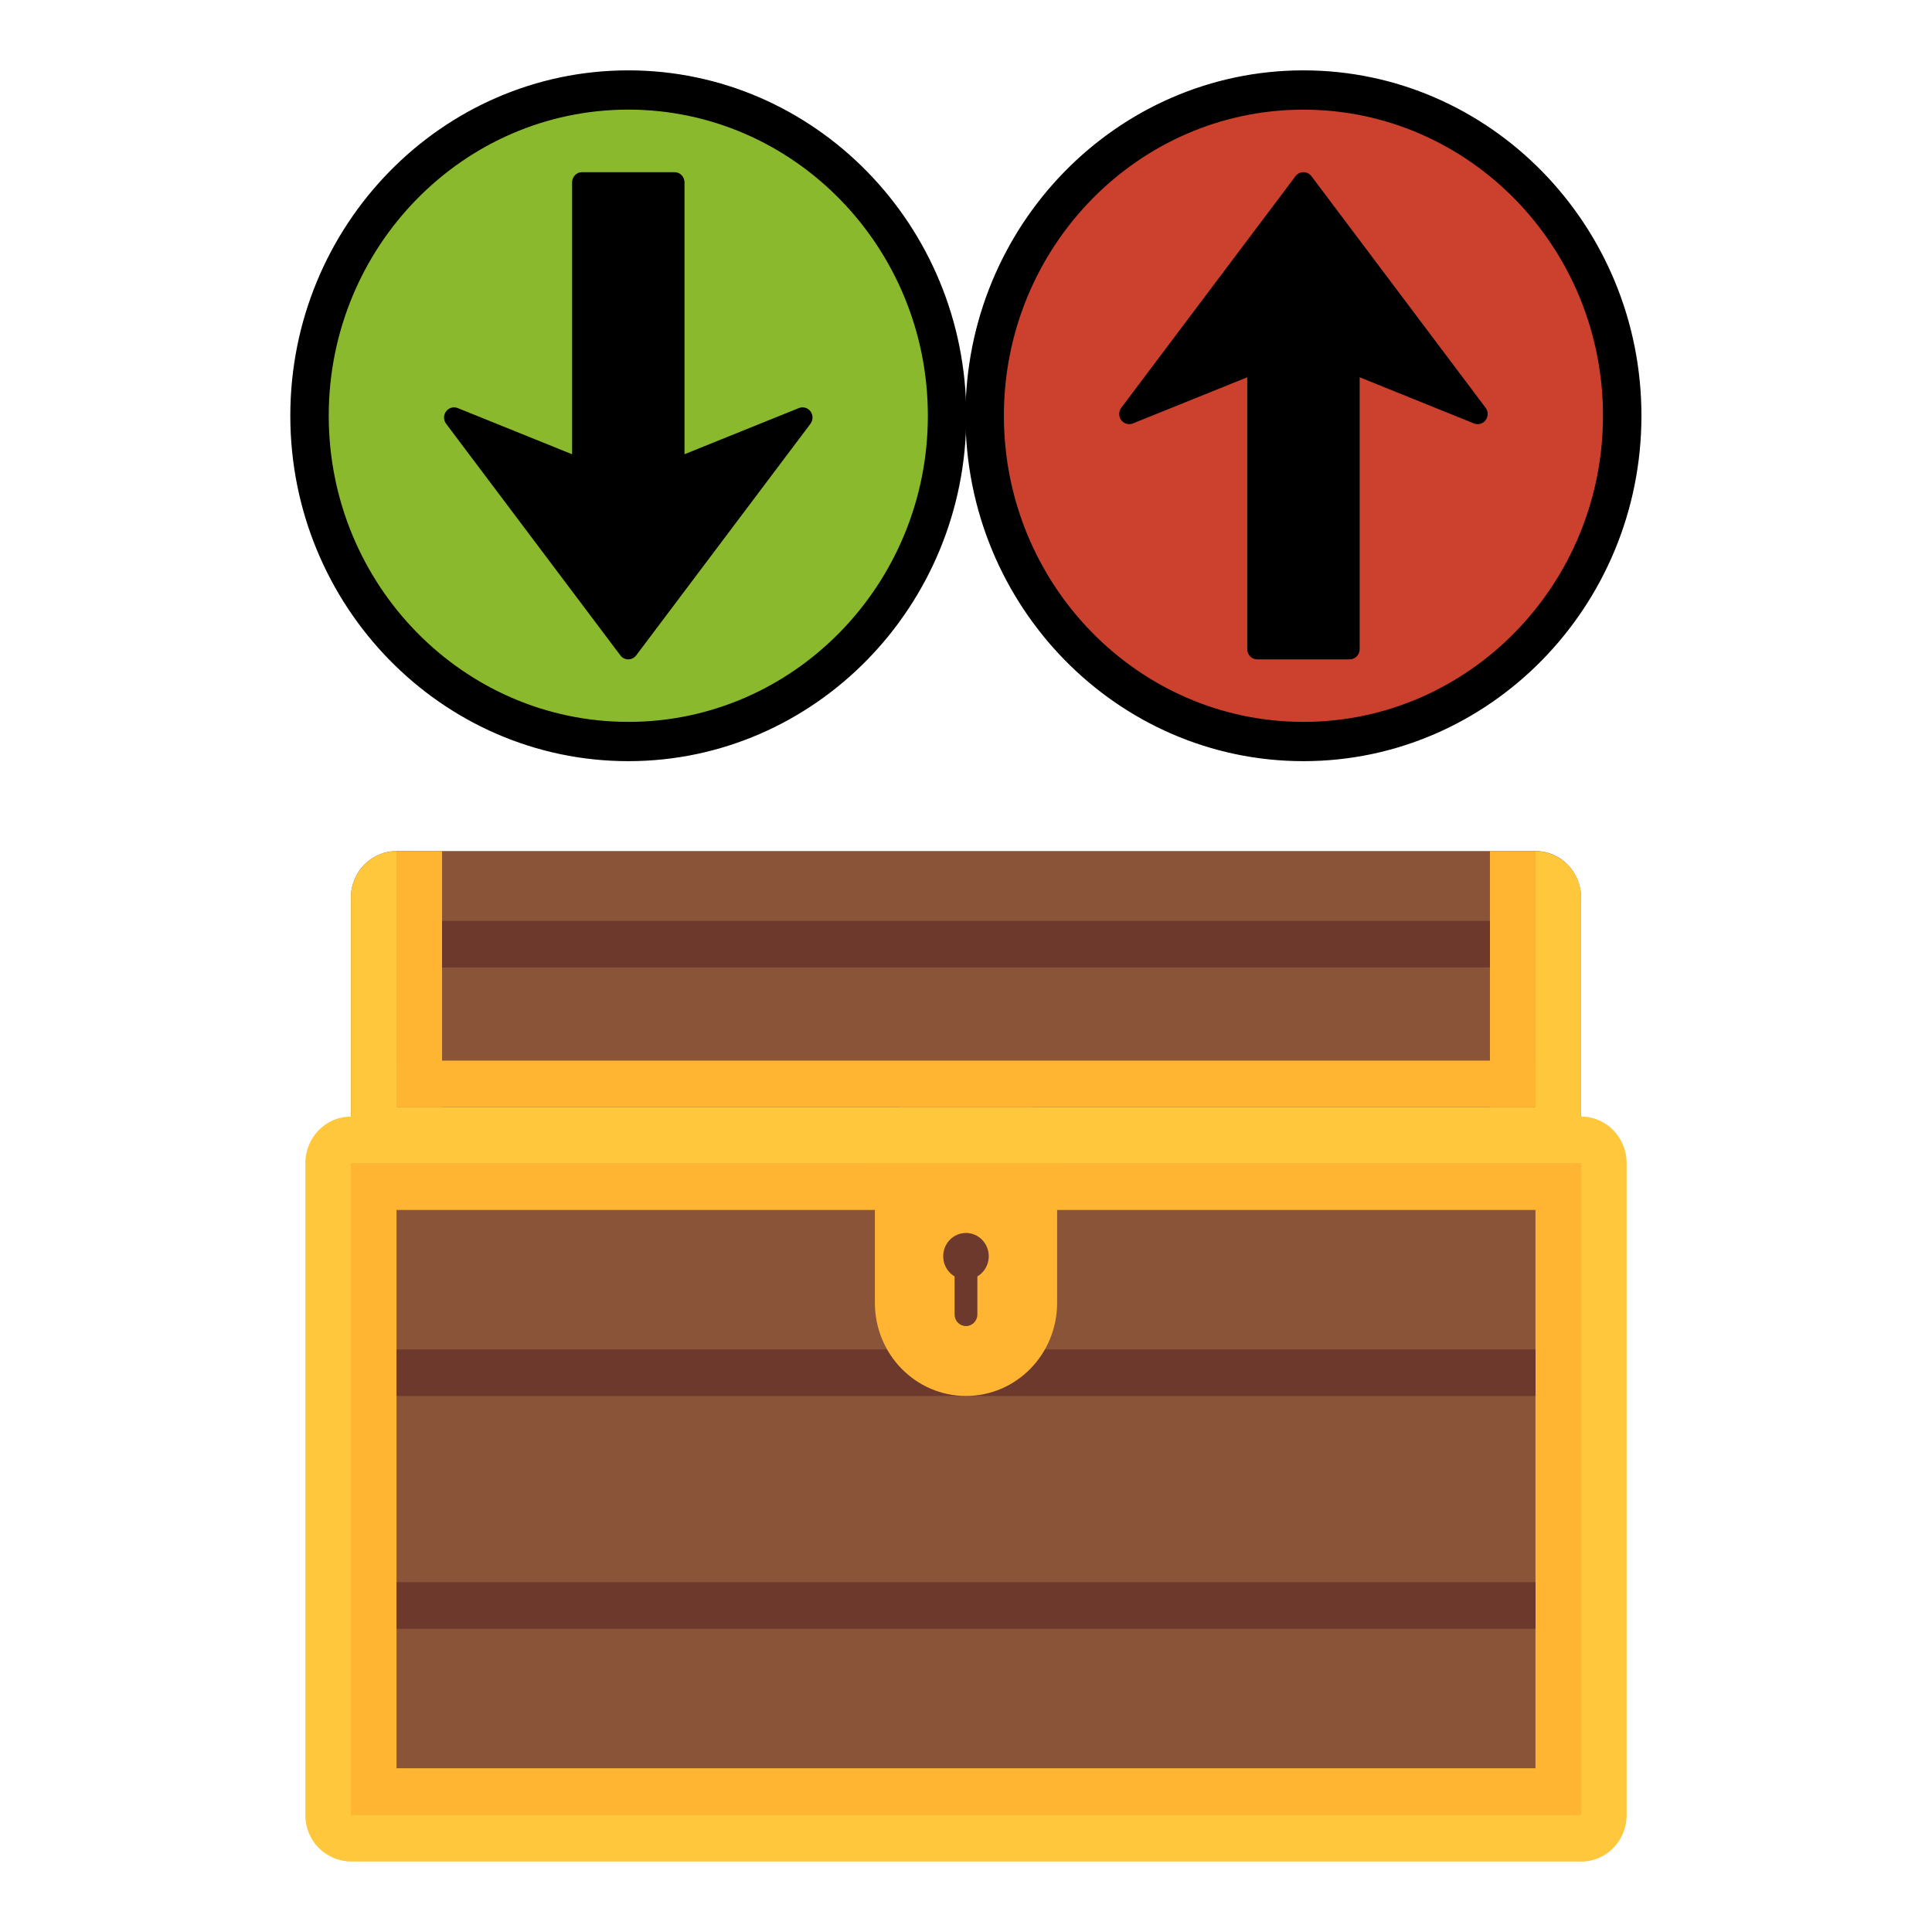
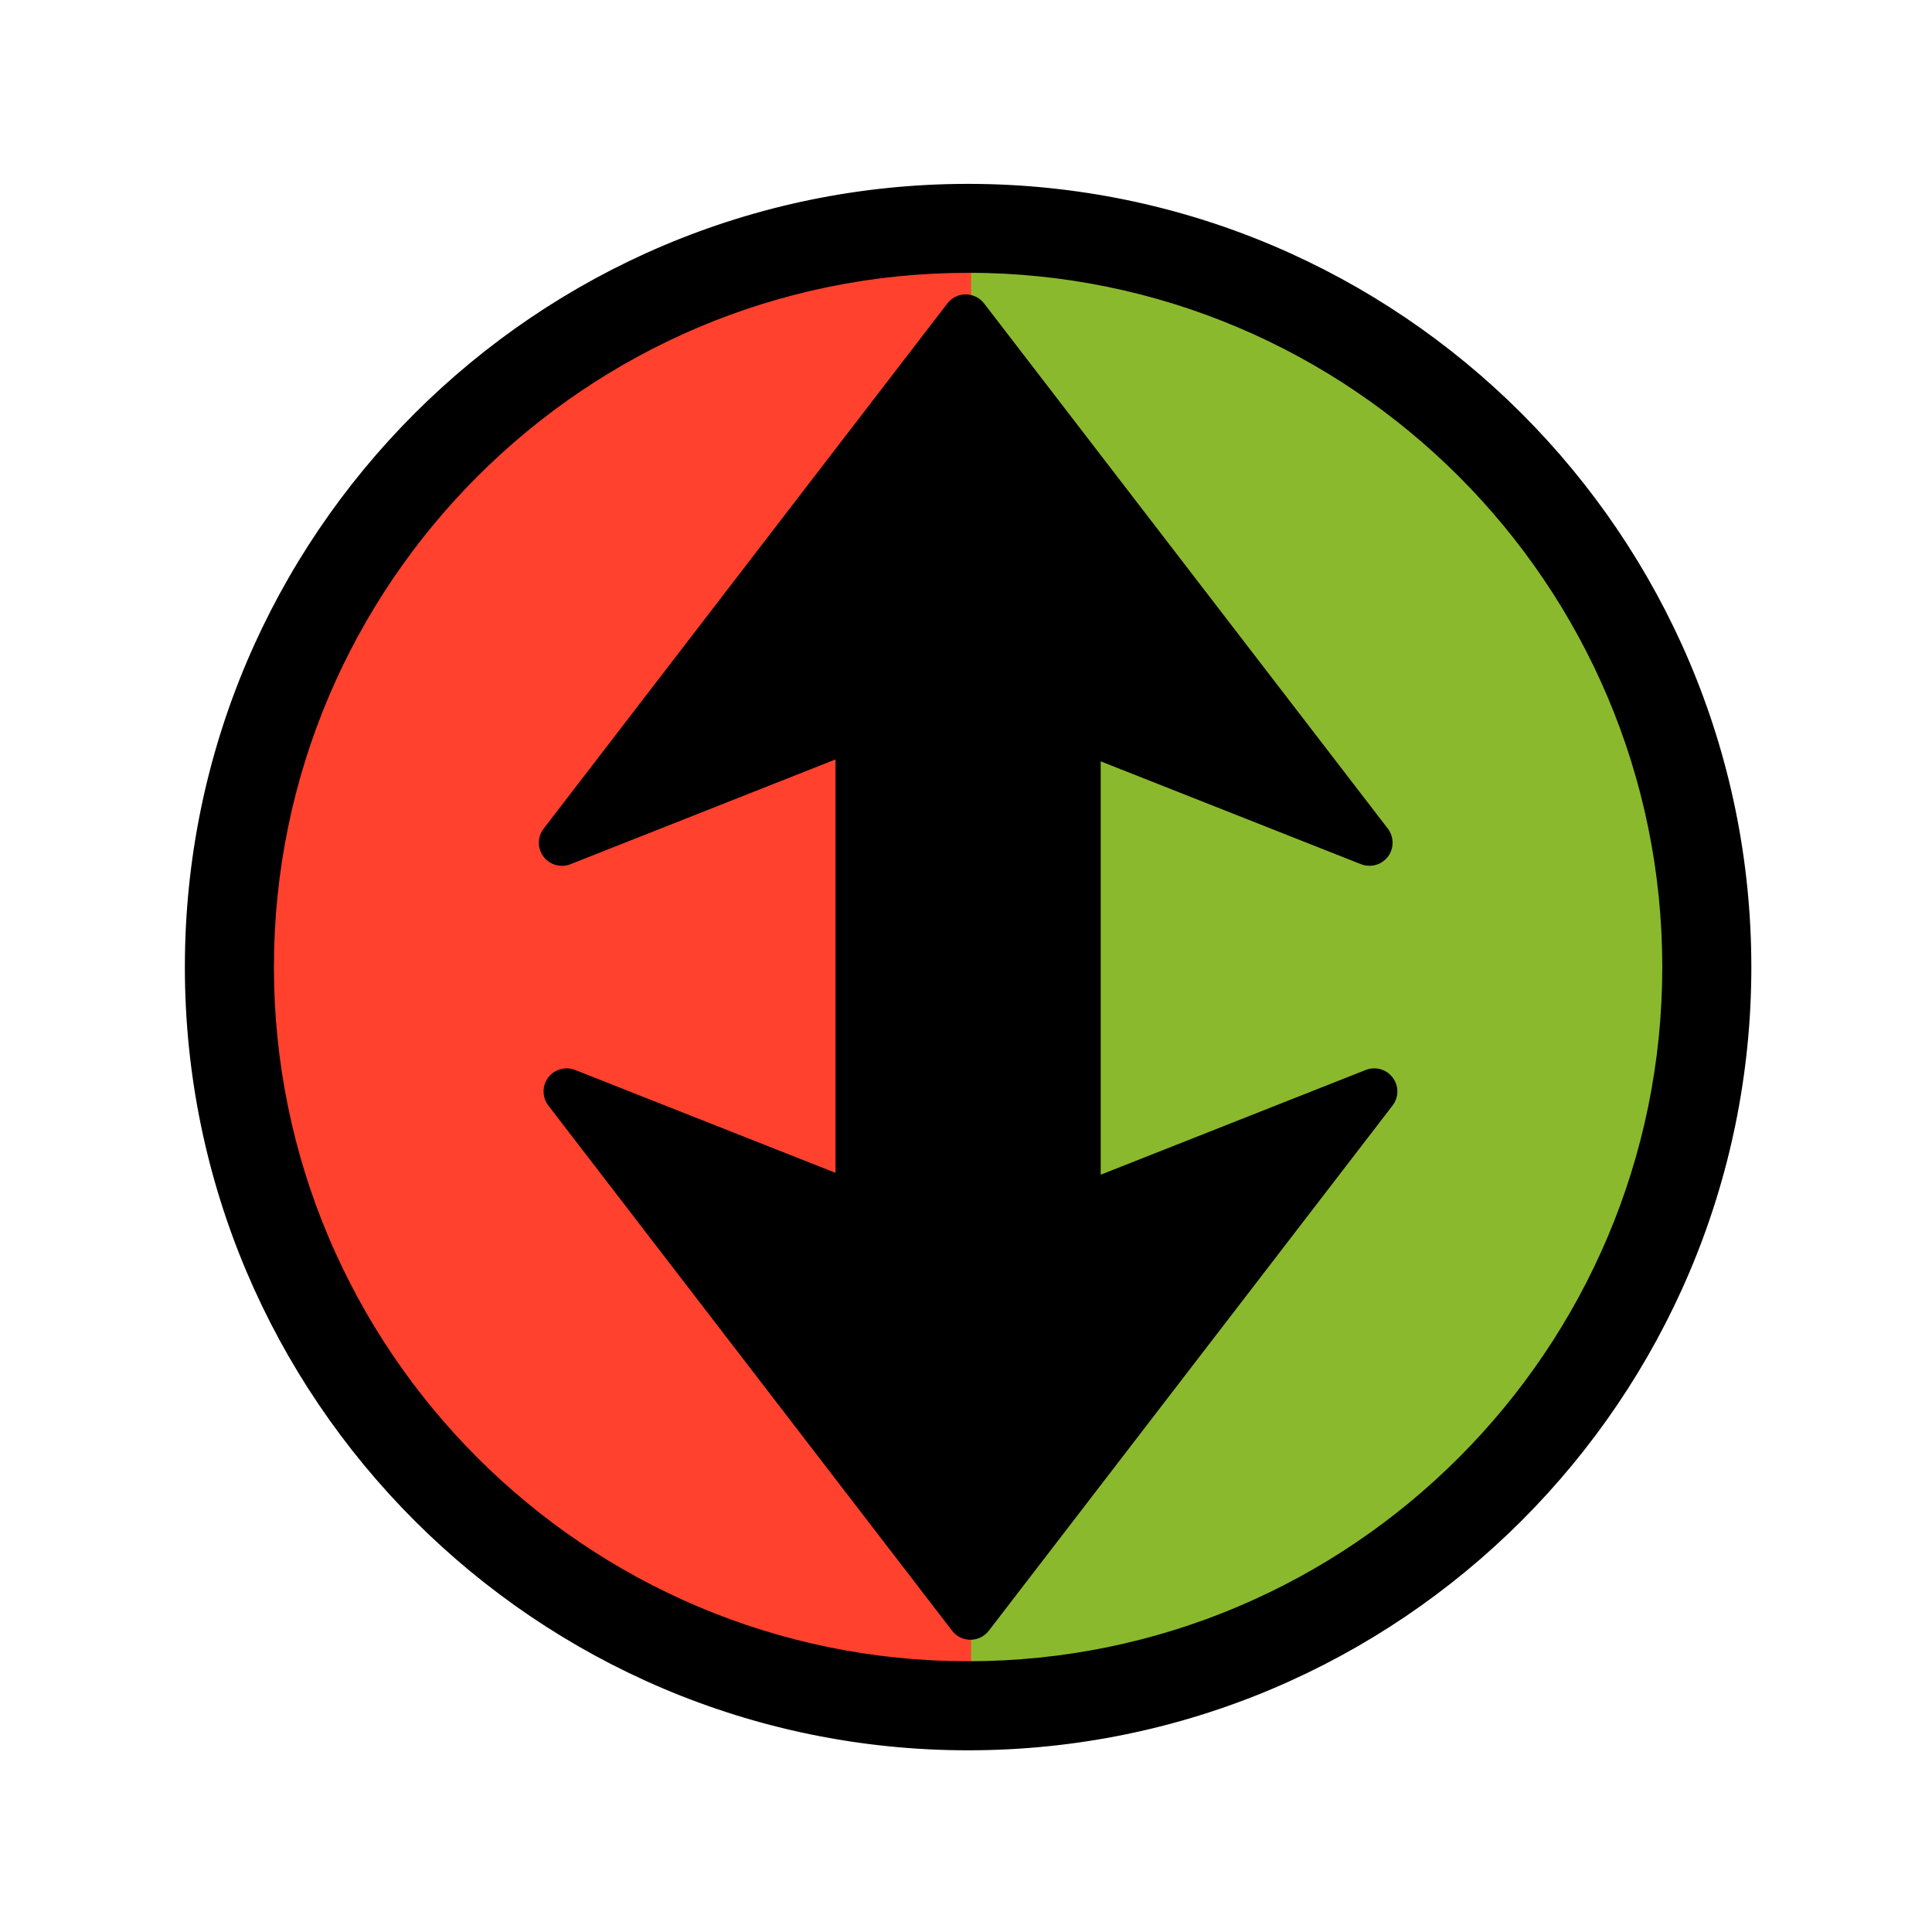
<svg xmlns="http://www.w3.org/2000/svg" width="37mm" height="37mm" viewBox="0 0 37 37">
-   <path d="M30.17 30.566H6.83a.11.11 0 0 1-.11-.112V17.191c0-.493.391-.892.873-.892h21.814c.482 0 .872.4.872.892v13.263a.11.11 0 0 1-.109.112z" fill="#895438" />
-   <path d="M19.373 22.987h-1.746c-.24 0-.436-.2-.436-.446v-1.282c0-.03.025-.056.055-.056h2.508c.03 0 .055.025.055.056v1.282a.441.441 0 0 1-.436.446z" fill="#ffb432" />
-   <path d="M29.407 16.3v4.903H7.593V16.3c-.482 0-.872.4-.872.892v4.904h23.558v-4.904a.882.882 0 0 0-.872-.892z" fill="#ffc83c" />
-   <g fill="#ffb432">
-     <path d="M7.593 16.3h.873v4.903h-.873zM28.534 16.3h.873v4.903h-.873z" />
-     <path d="M7.593 20.312h21.814v.891H7.593z" />
+   <g transform="matrix(1.0027 0 0 .9986 44.43 -55.771)">
+     <circle cy="74.396" cx="-25.762" r="13.914" fill="#ff412d" />
+     <path d="M-25.762 60.482V88.31a13.913 13.913 0 0 0 13.914-13.913 13.913 13.913 0 0 0-13.914-13.914z" fill="#8bb92d" />
  </g>
-   <path fill="#6c392c" d="M8.466 17.637h20.068v.891H8.466z" />
-   <path d="M30.28 35.65H6.72a.882.882 0 0 1-.872-.89V22.275c0-.492.39-.892.873-.892h23.558c.482 0 .873.4.873.892V34.76c0 .493-.39.892-.873.892z" fill="#ffc83c" />
-   <path fill="#895438" d="M7.593 23.168h21.814v10.7H7.593z" />
-   <path d="M30.28 34.76H6.72V22.275h23.56zm-22.687-.892h21.814v-10.7H7.593z" fill="#ffb432" />
-   <g fill="#6c392c">
-     <path d="M7.593 25.843h21.814v.891H7.593zM7.593 30.301h21.814v.892H7.593z" />
-   </g>
-   <path d="M18.5 26.734c-.964 0-1.745-.798-1.745-1.783v-2.675h3.49v2.675c0 .985-.781 1.783-1.745 1.783z" fill="#ffb432" />
-   <g transform="matrix(.04942 0 0 .0505 .906 10.016)" fill="#6c392c">
-     <circle cx="356" cy="278.069" r="8.828" />
-     <path d="M356 304.552a4.414 4.414 0 0 1-4.414-4.414v-21.517c0-.305.247-.552.552-.552h7.724c.305 0 .552.247.552.552v21.517a4.414 4.414 0 0 1-4.414 4.414z" />
-   </g>
-   <g>
-     <g transform="matrix(0 .5888 .57618 0 -356.952 -687.21)">
-       <circle transform="rotate(-90)" r="10.52" cy="1180.659" cx="-662.839" fill="#cb412d" stroke="#00ce00" stroke-width=".131" />
-       <path d="M1172.76 662.84c0-.097.045-.187.12-.245l7.534-5.792a.31.31 0 0 1 .373-.002.31.31 0 0 1 .1.358l-1.514 3.836h8.878c.17 0 .308.137.308.307v3.073c0 .17-.138.308-.308.308h-8.879l1.516 3.835a.307.307 0 0 1-.102.358.306.306 0 0 1-.372-.002l-7.535-5.791a.308.308 0 0 1-.119-.244zm-3.311-.001c0-6.182 5.029-11.21 11.21-11.21 6.182 0 11.211 5.028 11.211 11.21 0 6.181-5.03 11.21-11.21 11.21-6.182 0-11.211-5.029-11.211-11.21zm1.23 0c0 5.504 4.477 9.98 9.98 9.98 5.504 0 9.982-4.477 9.982-9.98 0-5.504-4.478-9.981-9.982-9.981-5.503 0-9.98 4.477-9.98 9.98z" stroke="#000" stroke-width=".048" />
-     </g>
-     <g transform="matrix(0 .5888 .57618 0 -369.882 -687.21)">
-       <circle transform="rotate(-90)" r="10.52" cy="1180.659" cx="-662.839" fill="#8bb92d" stroke="#00ce00" stroke-width=".131" />
-       <path d="M1188.558 662.838a.306.306 0 0 1-.12.245l-7.533 5.792a.31.31 0 0 1-.373.002.31.31 0 0 1-.101-.359l1.515-3.835h-8.879a.308.308 0 0 1-.307-.308v-3.073c0-.17.138-.307.308-.307h8.879l-1.516-3.835a.307.307 0 0 1 .102-.359.306.306 0 0 1 .372.002l7.534 5.792c.075.058.12.148.12.243zm3.312.001c0 6.181-5.029 11.21-11.21 11.21-6.182 0-11.211-5.029-11.211-11.21 0-6.182 5.029-11.21 11.21-11.21 6.182 0 11.211 5.028 11.211 11.21zm-1.23 0c0-5.504-4.477-9.981-9.98-9.981-5.504 0-9.982 4.477-9.982 9.981 0 5.503 4.477 9.981 9.981 9.981s9.982-4.478 9.982-9.981z" stroke="#000" stroke-width=".048" />
-     </g>
+   <path d="M-25.82 59.407c8.231 0 14.928 6.724 14.928 14.989S-17.59 89.385-25.82 89.385c-8.231 0-14.928-6.724-14.928-14.99 0-8.264 6.697-14.988 14.928-14.988zm0 1.643c-7.329 0-13.29 5.987-13.29 13.346S-33.15 87.74-25.82 87.74c7.328 0 13.29-5.986 13.29-13.345 0-7.359-5.962-13.346-13.29-13.346z" stroke="#000" stroke-width=".063" transform="matrix(1.0027 0 0 .9986 44.43 -55.771)" />
+   <g stroke="#000" stroke-width=".063">
+     <path d="M-25.775 87.265a.407.407 0 0 1-.325-.16l-7.712-10.073a.416.416 0 0 1-.003-.499.41.41 0 0 1 .477-.135l5.107 2.026V66.553a.41.41 0 0 1 .41-.411h4.092a.41.41 0 0 1 .41.411v11.871l5.106-2.026a.408.408 0 0 1 .478.137.41.41 0 0 1-.003.497l-7.713 10.074a.41.41 0 0 1-.323.159z" transform="matrix(1.0027 0 0 .9986 44.43 -55.771)" />
+     <path d="M-25.866 61.527c.128 0 .248.059.326.16l7.712 10.073a.416.416 0 0 1 .002.498.41.41 0 0 1-.477.136l-5.107-2.026v11.871a.41.41 0 0 1-.41.411h-4.091a.41.41 0 0 1-.41-.411V70.367l-5.106 2.027a.408.408 0 0 1-.478-.137.41.41 0 0 1 .003-.497l7.712-10.074a.41.41 0 0 1 .324-.16z" transform="matrix(1.0027 0 0 .9986 44.43 -55.771)" />
  </g>
</svg>
